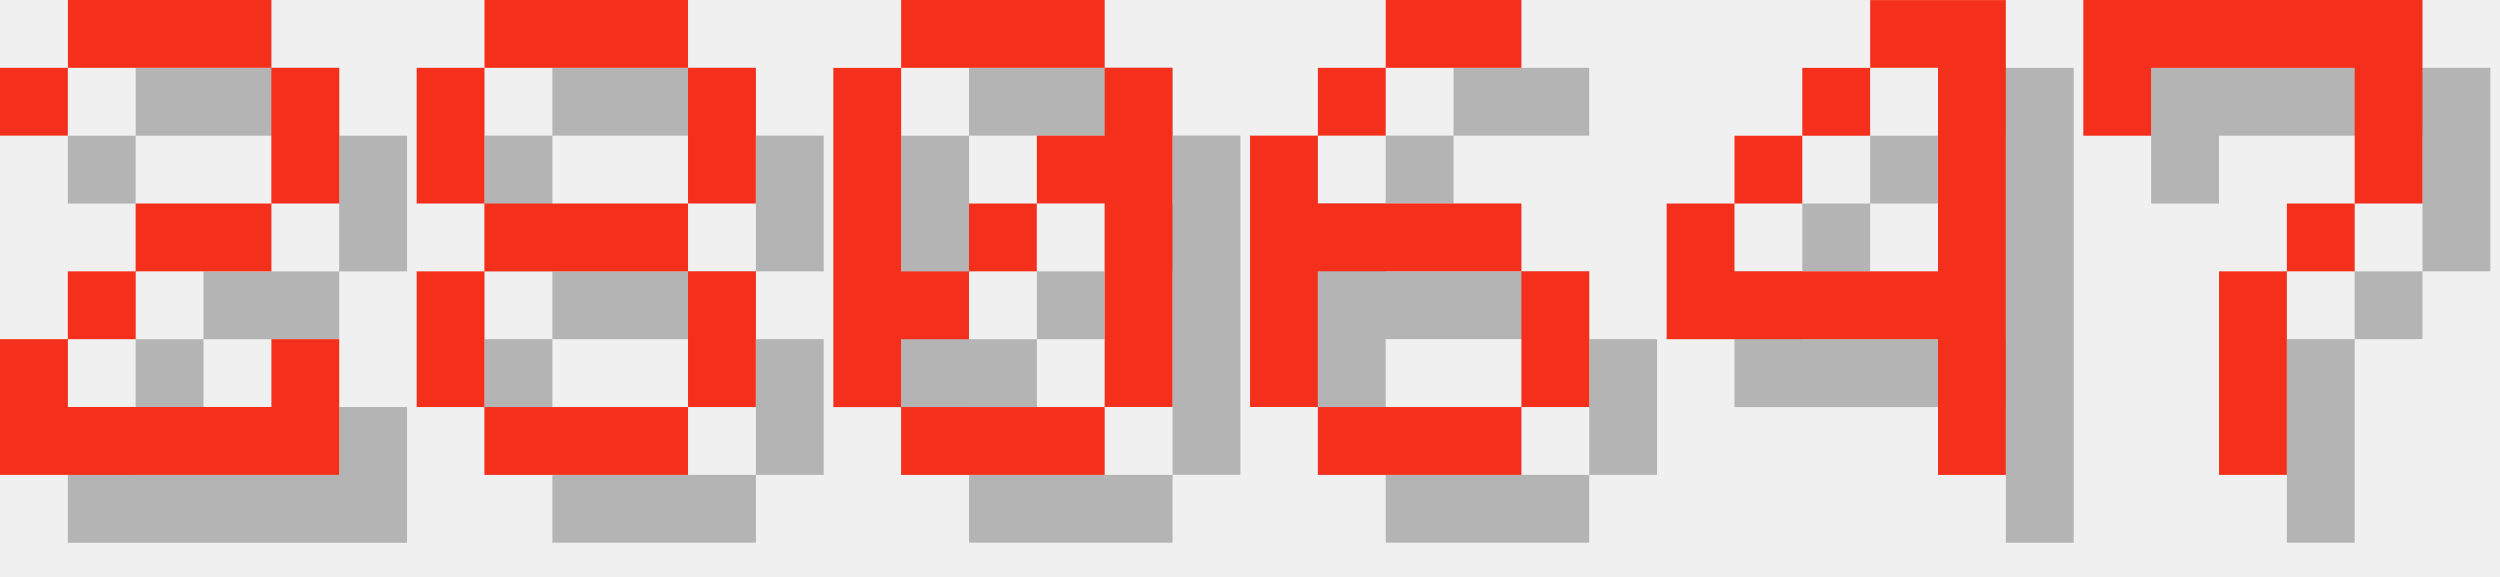
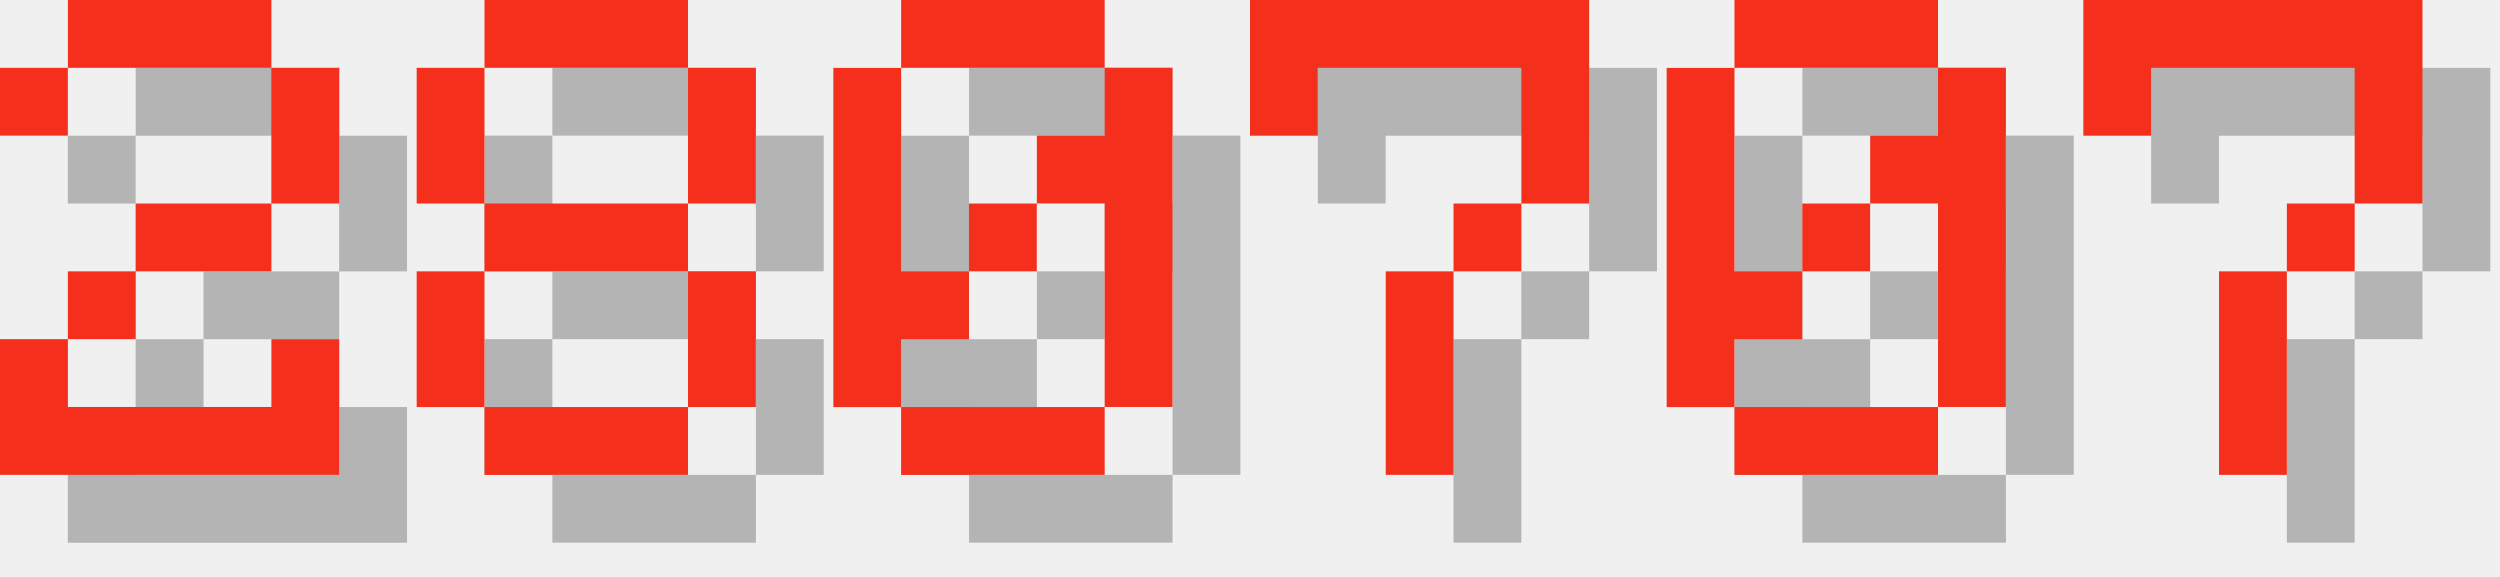
<svg xmlns="http://www.w3.org/2000/svg" version="1.1" width="156.0" height="36">
  <style>
        .text-foreground {
            fill: #F4301C;
        }
        .text-shadow {
            fill: #000000;
            fill-opacity: 0.25;
        }
    </style>
  <g class="digit" id="digit_2" transform="translate(0.0, 0), scale(4)">
    <path id="digit_2_shadow" class="text-shadow" d="m1.058 2.117v1.058h1.058v-1.058h3.175v2.117h-2.117v1.058h-1.058v1.058h-1.058v2.117h5.292v-2.117h-1.058v1.058h-3.175v-1.058h1.058v-1.058h2.117v-1.058h1.058v-2.117h-1.058v-1.058h-3.175v1.058h-1.058z" fill-opacity=".5" style="paint-order:stroke fill markers" />
    <path id="digit_2_fg" class="text-foreground" d="m0 1.058v1.058h1.058v-1.058h3.175v2.117h-2.117v1.058h-1.058v1.058h-1.058v2.117h5.292v-2.117h-1.058v1.058h-3.175v-1.058h1.058v-1.058h2.117v-1.058h1.058v-2.117h-1.058v-1.058h-3.175v1.058h-1.058z" fill="#fff" style="paint-order:stroke fill markers" />
  </g>
  <g class="digit" id="digit_8" transform="translate(26.0, 0), scale(4)">
    <path id="digit_8_shadow" class="text-shadow" d="m2.117 1.058v1.058h3.175v-1.058h-3.175zm3.175 1.058v2.117h1.058v-2.117h-1.058zm0 2.117h-3.175v1.058h3.175v-1.058zm0 1.058v2.117h1.058v-2.117h-1.058zm0 2.117h-3.175v1.058h3.175v-1.058zm-3.175 0v-2.117h-1.058v2.117h1.058zm0-3.175v-2.117h-1.058v2.117h1.058z" fill-opacity=".5" style="paint-order:stroke fill markers" />
    <path id="digit_8_fg" class="text-foreground" d="m1.058 0v1.058h3.175v-1.058h-3.175zm3.175 1.058v2.117h1.058v-2.117h-1.058zm0 2.117h-3.175v1.058h3.175v-1.058zm0 1.058v2.117h1.058v-2.117h-1.058zm0 2.117h-3.175v1.058h3.175v-1.058zm-3.175 0v-2.117h-1.058v2.117h1.058zm0-3.175v-2.117h-1.058v2.117h1.058z" fill="#fff" style="paint-order:stroke fill markers" />
  </g>
  <g class="digit" id="digit_0" transform="translate(52.0, 0), scale(4)">
    <path id="digit_0_shadow" class="text-shadow" d="m2.117 1.058v1.058h3.175v-1.058h-3.175zm3.175 1.058v1.058h-1.058v1.058h1.058v3.175h1.058v-5.292h-1.058zm0 5.292h-3.175v1.058h3.175v-1.058zm-3.175 0v-1.058h1.058v-1.058h-1.058v-3.175h-1.058v5.292h1.058zm1.058-2.117h1.058v-1.058h-1.058v1.058z" fill-opacity=".5" style="paint-order:stroke fill markers" />
    <path id="digit_0_fg" class="text-foreground" d="m1.058 0v1.058h3.175v-1.058h-3.175zm3.175 1.058v1.058h-1.058v1.058h1.058v3.175h1.058v-5.292h-1.058zm0 5.292h-3.175v1.058h3.175v-1.058zm-3.175 0v-1.058h1.058v-1.058h-1.058v-3.175h-1.058v5.292h1.058zm1.058-2.117h1.058v-1.058h-1.058v1.058z" fill="#fff" style="paint-order:stroke fill markers" />
  </g>
-   <g class="digit" id="digit_6" transform="translate(78.0, 0), scale(4)">
-     <path id="digit_6_shadow" class="text-shadow" d="m3.175 1.058v1.058h2.117v-1.058h-2.117zm0 1.058h-1.058v1.058h1.058v-1.058zm-1.058 1.058h-1.058v4.233h1.058v-2.117h3.175v-1.058h-3.175v-1.058zm3.175 2.117v2.117h1.058v-2.117h-1.058zm0 2.117h-3.175v1.058h3.175v-1.058z" fill-opacity=".5" style="paint-order:stroke fill markers" />
-     <path id="digit_6_fg" class="text-foreground" d="m2.117 0v1.058h2.117v-1.058h-2.117zm0 1.058h-1.058v1.058h1.058v-1.058zm-1.058 1.058h-1.058v4.233h1.058v-2.117h3.175v-1.058h-3.175v-1.058zm3.175 2.117v2.117h1.058v-2.117h-1.058zm0 2.117h-3.175v1.058h3.175v-1.058z" fill="#fff" style="paint-order:stroke fill markers" />
+   <g class="digit" id="digit_7" transform="translate(78.0, 0), scale(4)">
+     <path id="digit_7_shadow" class="text-shadow" d="m1.058 1.058 2e-6 2.117h1.058v-1.058h3.175v1.058l2e-7 1.058h-1.058v1.058h-1.058l4e-7 3.175 1.058 1e-7v-3.175h1.058v-1.058h1.058l5e-7 -1.058v-2.117z" fill-opacity=".5" style="paint-order:stroke fill markers" />
+     <path id="digit_7_fg" class="text-foreground" d="m0 0 2e-6 2.117h1.058v-1.058h3.175v1.058l2e-7 1.058h-1.058v1.058h-1.058l4e-7 3.175 1.058 1e-7v-3.175h1.058v-1.058h1.058l5e-7 -1.058v-2.117z" fill="#fff" style="paint-order:stroke fill markers" />
  </g>
-   <g class="digit" id="digit_4" transform="translate(104.0, 0), scale(4)">
-     <path id="digit_4_shadow" class="text-shadow" d="m4.233 1.058v1.058h1.058v3.175h-3.175v-1.058h-1.058v2.117h4.233v2.117h1.058v-7.408h-2.117zm-2.117 3.175h1.058v-1.058h-1.058v1.058zm1.058-1.058h1.058v-1.058h-1.058v1.058z" fill-opacity=".5" style="paint-order:stroke fill markers" />
-     <path id="digit_4_fg" class="text-foreground" d="m3.175 0v1.058h1.058v3.175h-3.175v-1.058h-1.058v2.117h4.233v2.117h1.058v-7.408h-2.117zm-2.117 3.175h1.058v-1.058h-1.058v1.058zm1.058-1.058h1.058v-1.058h-1.058v1.058z" fill="#fff" style="paint-order:stroke fill markers" />
+   <g class="digit" id="digit_0" transform="translate(104.0, 0), scale(4)">
+     <path id="digit_0_shadow" class="text-shadow" d="m2.117 1.058v1.058h3.175v-1.058h-3.175zm3.175 1.058v1.058h-1.058v1.058h1.058v3.175h1.058v-5.292h-1.058zm0 5.292h-3.175v1.058h3.175v-1.058zm-3.175 0v-1.058h1.058v-1.058h-1.058v-3.175h-1.058v5.292h1.058zm1.058-2.117h1.058v-1.058h-1.058v1.058z" fill-opacity=".5" style="paint-order:stroke fill markers" />
+     <path id="digit_0_fg" class="text-foreground" d="m1.058 0v1.058h3.175v-1.058h-3.175zm3.175 1.058v1.058h-1.058v1.058h1.058v3.175h1.058v-5.292h-1.058zm0 5.292h-3.175v1.058h3.175v-1.058zm-3.175 0v-1.058h1.058v-1.058h-1.058v-3.175h-1.058v5.292h1.058zm1.058-2.117h1.058v-1.058h-1.058v1.058z" fill="#fff" style="paint-order:stroke fill markers" />
  </g>
  <g class="digit" id="digit_7" transform="translate(130.0, 0), scale(4)">
    <path id="digit_7_shadow" class="text-shadow" d="m1.058 1.058 2e-6 2.117h1.058v-1.058h3.175v1.058l2e-7 1.058h-1.058v1.058h-1.058l4e-7 3.175 1.058 1e-7v-3.175h1.058v-1.058h1.058l5e-7 -1.058v-2.117z" fill-opacity=".5" style="paint-order:stroke fill markers" />
    <path id="digit_7_fg" class="text-foreground" d="m0 0 2e-6 2.117h1.058v-1.058h3.175v1.058l2e-7 1.058h-1.058v1.058h-1.058l4e-7 3.175 1.058 1e-7v-3.175h1.058v-1.058h1.058l5e-7 -1.058v-2.117z" fill="#fff" style="paint-order:stroke fill markers" />
  </g>
</svg>
